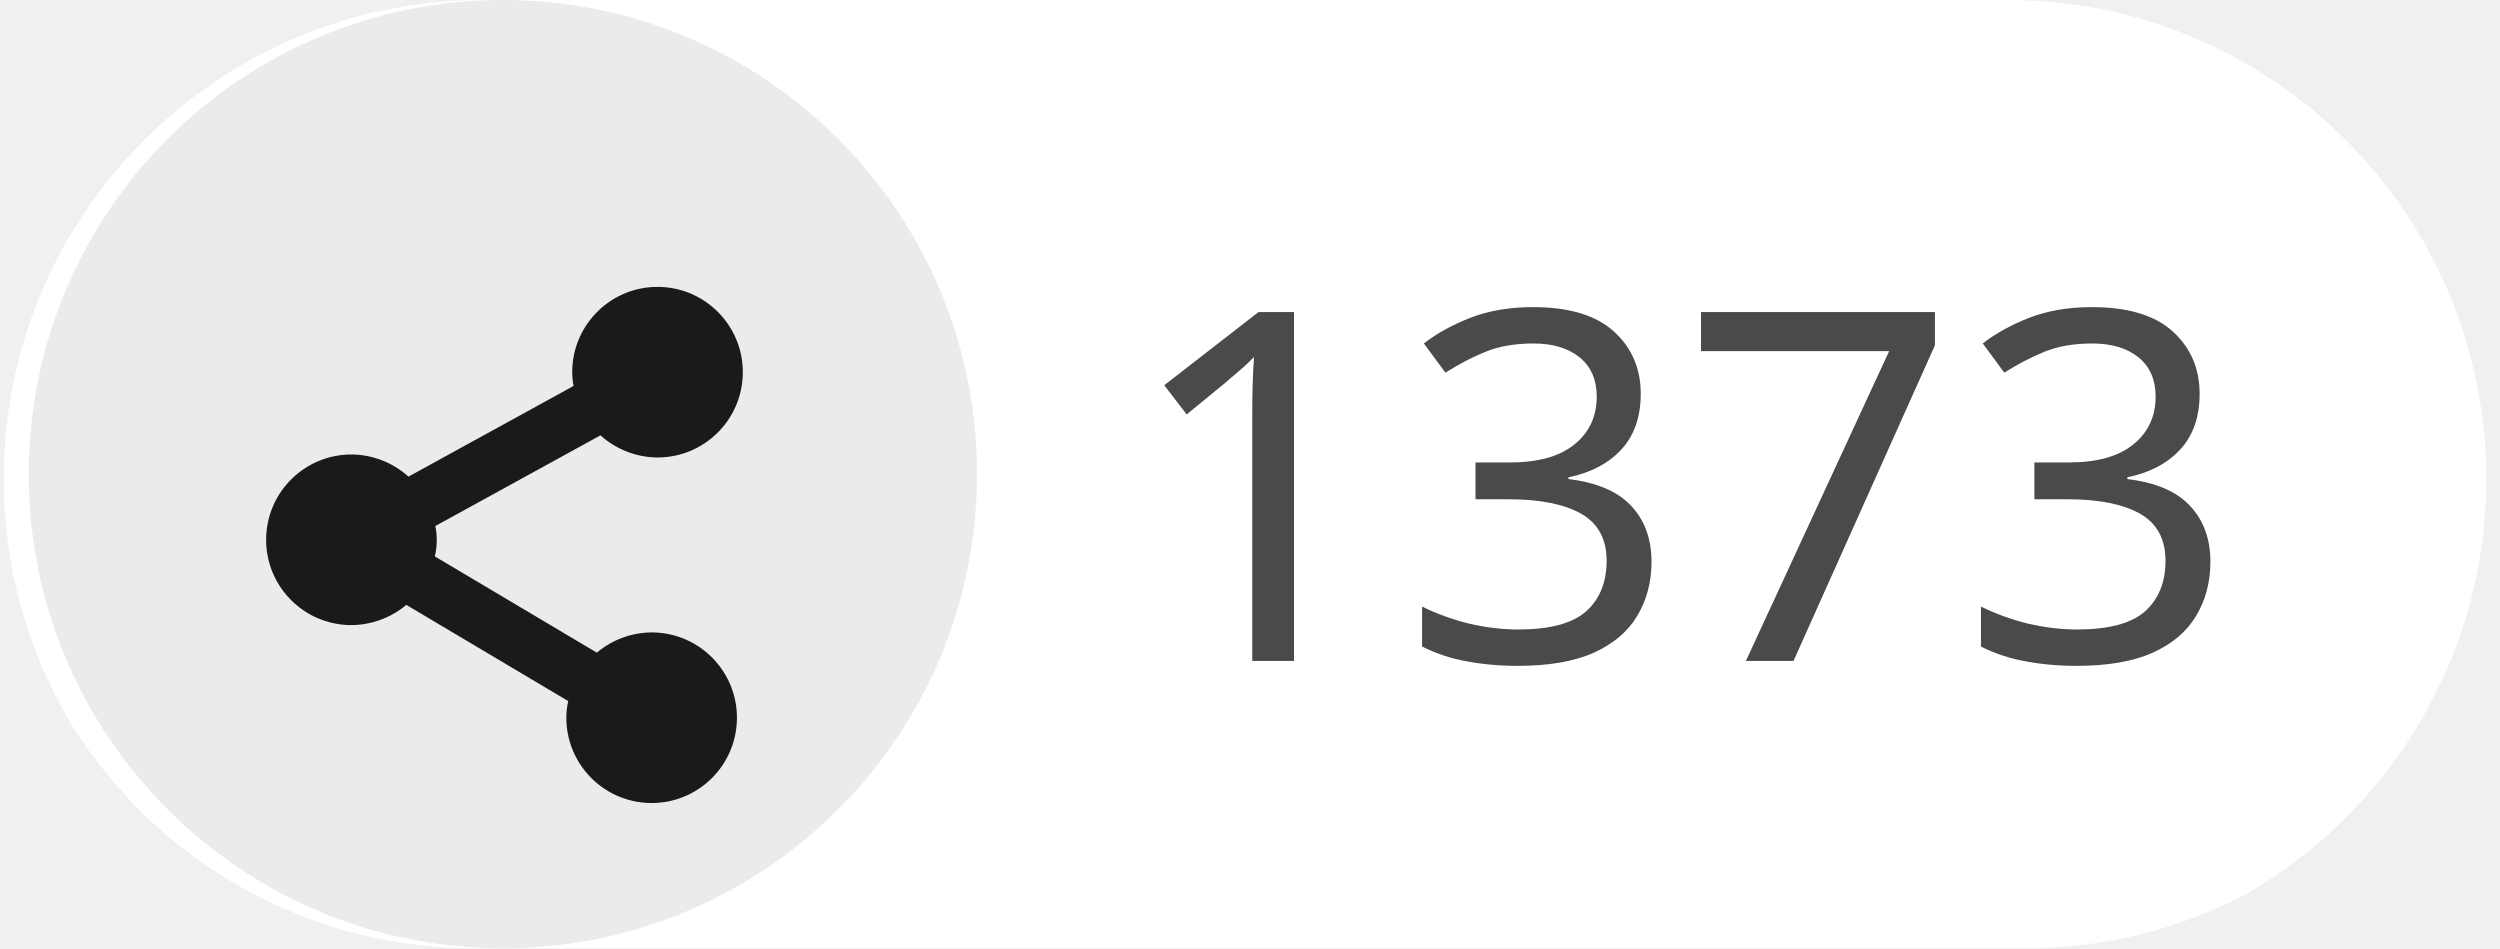
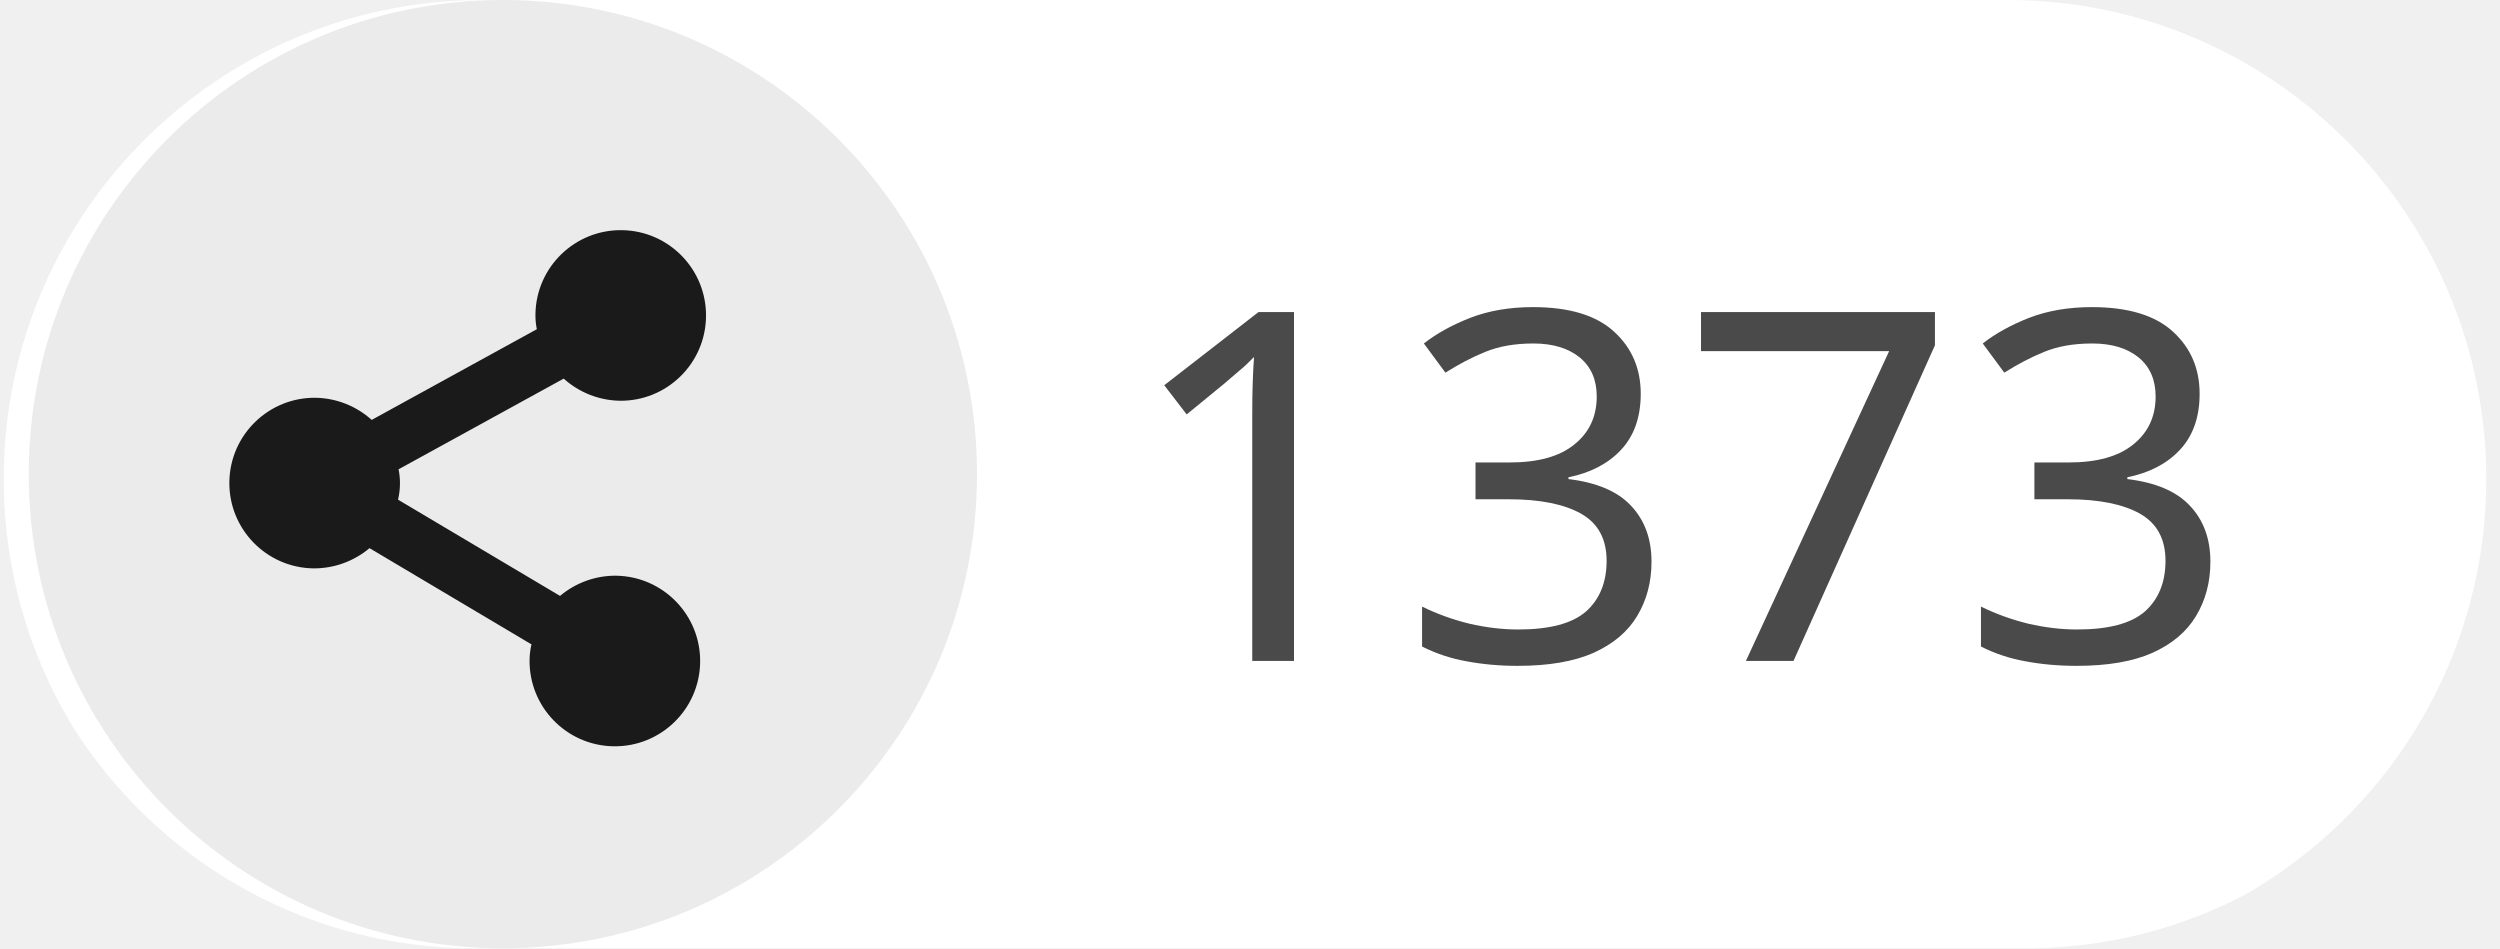
<svg xmlns="http://www.w3.org/2000/svg" width="87" height="33" viewBox="0 0 87 33">
  <defs>
    <clipPath id="clip-path">
      <rect id="Rectangle_515" data-name="Rectangle 515" width="87" height="33" rx="16.5" fill="#fff" stroke="#707070" stroke-width="1" />
    </clipPath>
  </defs>
  <g id="Mask_Group_50" data-name="Mask Group 50" clip-path="url(#clip-path)">
    <path id="Path_107" data-name="Path 107" d="M16.664,0H69.987a16.664,16.664,0,0,1,0,33.327H16.664A16.664,16.664,0,0,1,16.664,0Z" fill="#fff" />
    <text id="_1373" data-name="1373" transform="translate(39 23)" fill="#4a4a4a" font-size="17" font-family="Calibri">
      <tspan x="0" y="0">1373</tspan>
    </text>
    <text id="Share" transform="translate(16 20)" fill="#4a4a4a" font-size="8" font-family="Calibri" opacity="0">
      <tspan x="0" y="0">Share</tspan>
    </text>
    <circle id="Ellipse_177" data-name="Ellipse 177" cx="16.5" cy="16.5" r="16.5" transform="translate(1)" fill="rgba(165,165,165,0.23)" />
-     <path id="Path_51" data-name="Path 51" d="M13.519,12.025a3,3,0,0,0-1.947.737L5.88,9.51a2.52,2.52,0,0,0,.057-.529,2.392,2.392,0,0,0-.057-.529L11.571,5.2a3,3,0,0,0,1.947.737A2.968,2.968,0,1,0,10.55,2.968a2.392,2.392,0,0,0,.057.529L4.916,6.75a3,3,0,0,0-1.947-.737,2.968,2.968,0,0,0,0,5.937,3,3,0,0,0,1.947-.737l5.691,3.252a2.52,2.52,0,0,0-.057.529,2.968,2.968,0,1,0,2.968-2.968Z" transform="matrix(1, 0.017, -0.017, 1, 9.414, 9.753)" fill="#1a1a1a" />
+     <g id="Component_89_2" data-name="Component 89 – 2" transform="translate(7.821 7.779)">
+       <path id="Path_51" data-name="Path 51" d="M13.519,12.025a3,3,0,0,0-1.947.737L5.88,9.51a2.52,2.52,0,0,0,.057-.529,2.392,2.392,0,0,0-.057-.529L11.571,5.2a3,3,0,0,0,1.947.737A2.968,2.968,0,1,0,10.55,2.968a2.392,2.392,0,0,0,.057.529L4.916,6.75a3,3,0,0,0-1.947-.737,2.968,2.968,0,0,0,0,5.937,3,3,0,0,0,1.947-.737l5.691,3.252a2.52,2.52,0,0,0-.057.529,2.968,2.968,0,1,0,2.968-2.968Z" transform="matrix(1, 0.017, -0.017, 1, 0.313, 0)" fill="#1a1a1a" />
+     </g>
  </g>
</svg>
